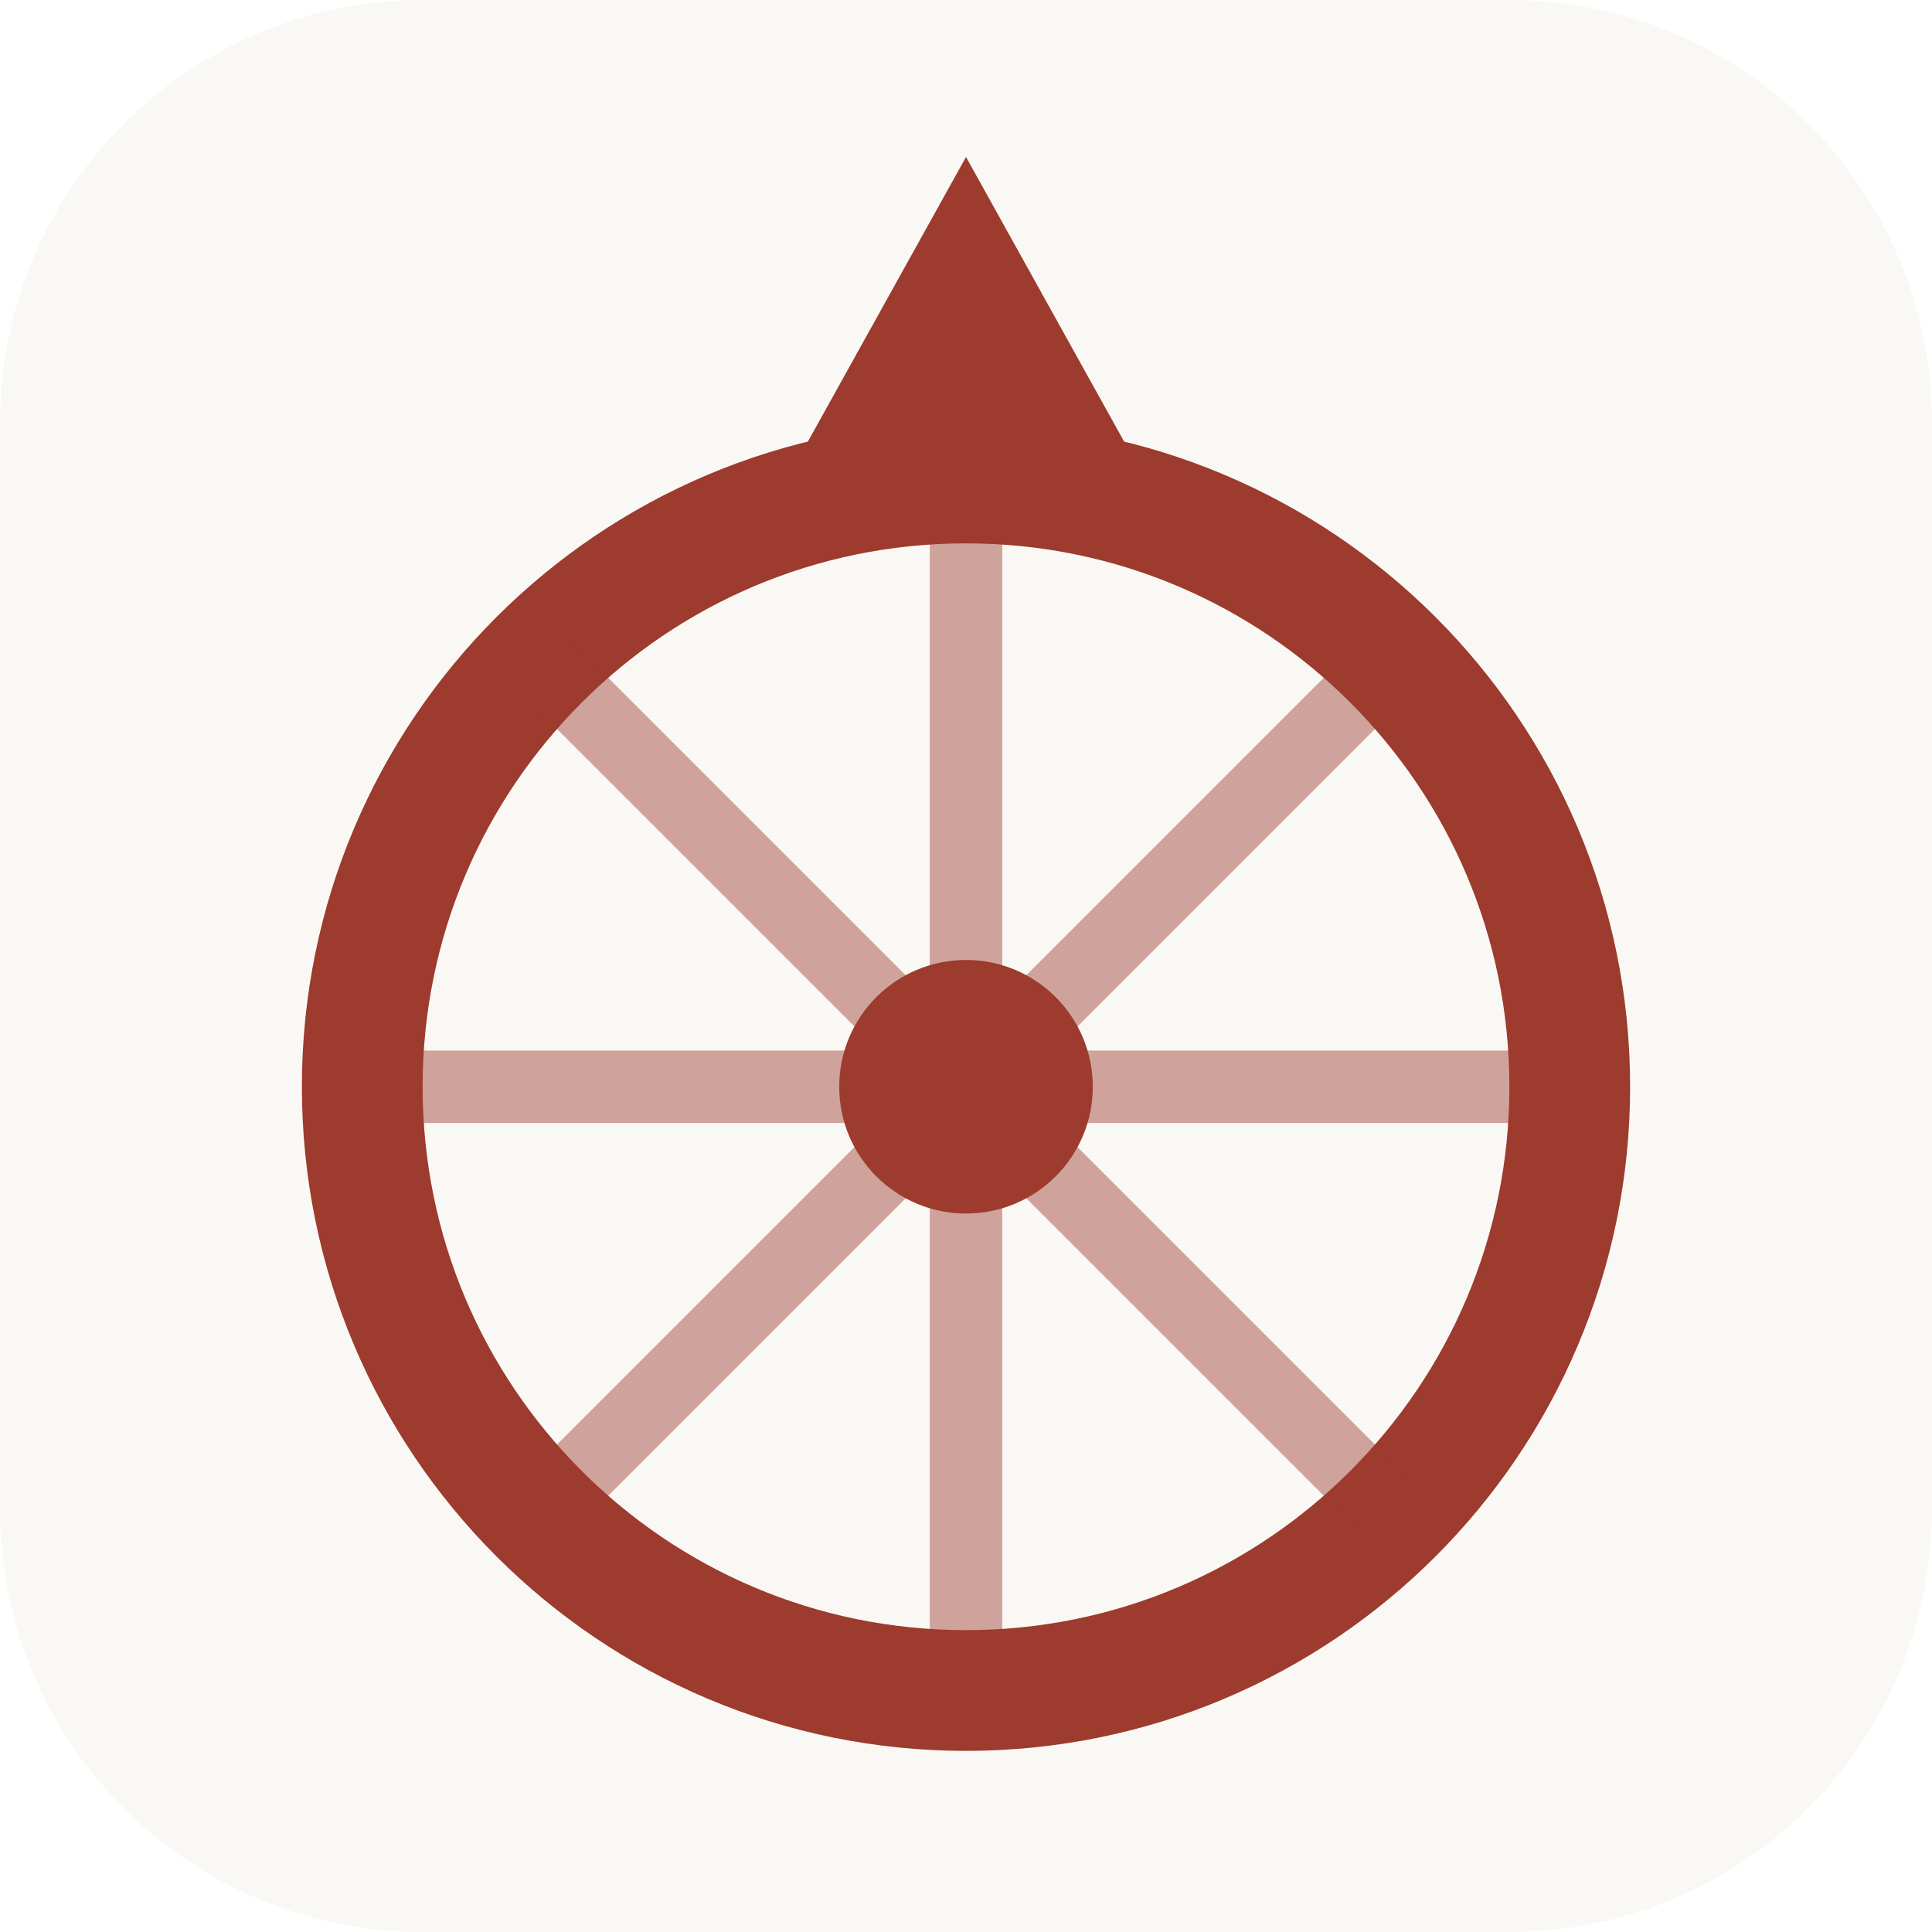
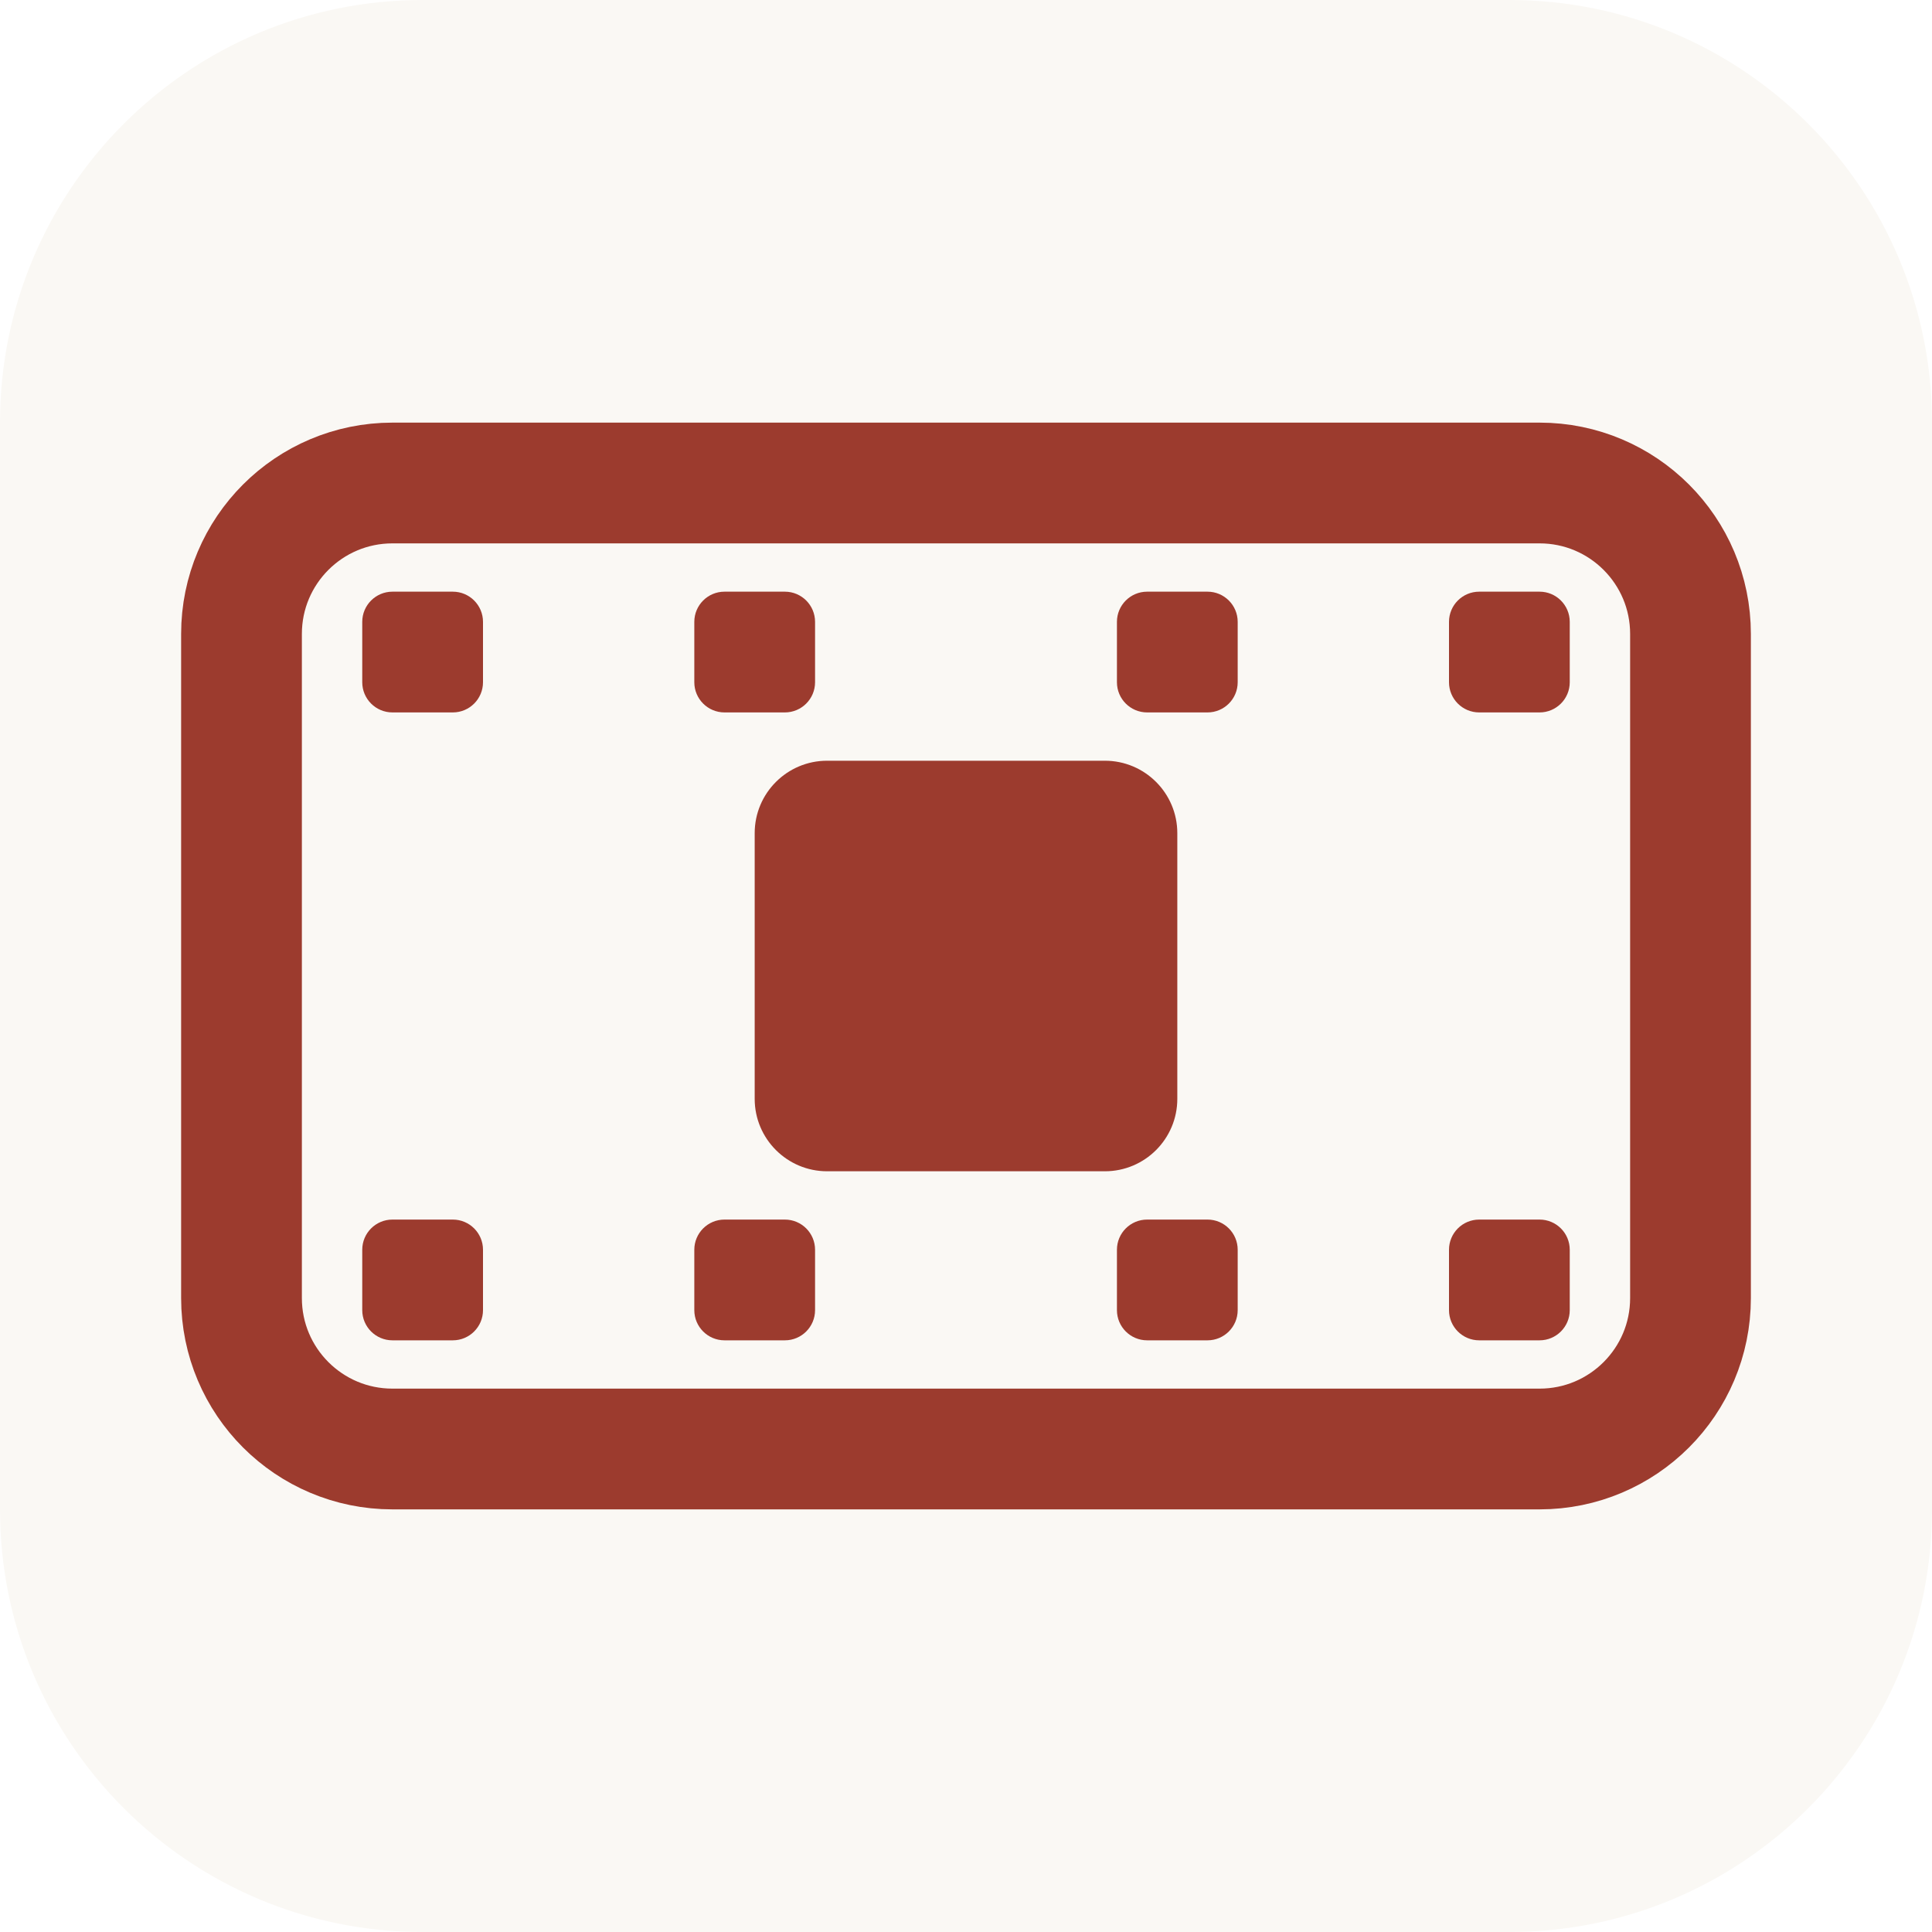
<svg xmlns="http://www.w3.org/2000/svg" viewBox="0 0 32 32">
  <rect width="32" height="32" rx="7" fill="#faf8f4" />
-   <g stroke="#9c3b2e" fill="none" stroke-width="2">
-     <circle cx="16" cy="18" r="10" />
+   <rect x="4" y="8" width="24" height="16" rx="2.5" fill="none" stroke="#9c3b2e" stroke-width="2" />
+   <g fill="#9c3b2e">
+     <rect x="6" y="9.8" width="2" height="2" rx="0.5" />
+     <rect x="11.5" y="9.8" width="2" height="2" rx="0.5" />
+     <rect x="18.5" y="9.8" width="2" height="2" rx="0.5" />
+     <rect x="24" y="9.8" width="2" height="2" rx="0.5" />
+     <rect x="6" y="20.2" width="2" height="2" rx="0.5" />
+     <rect x="11.5" y="20.2" width="2" height="2" rx="0.5" />
+     <rect x="18.5" y="20.2" width="2" height="2" rx="0.5" />
+     <rect x="24" y="20.2" width="2" height="2" rx="0.5" />
+     <rect x="12.5" y="12.6" width="7" height="6.8" rx="1.2" />
  </g>
-   <path d="M16 8 V28 M6 18 H26 M8.93 10.93 L23.07 25.07 M23.07 10.93 L8.93 25.07" stroke="#9c3b2e" stroke-width="1.2" opacity="0.45" />
-   <path d="M16 2.6 L19 8 H13 Z" fill="#9c3b2e" />
-   <circle cx="16" cy="18" r="2.1" fill="#9c3b2e" />
</svg>
